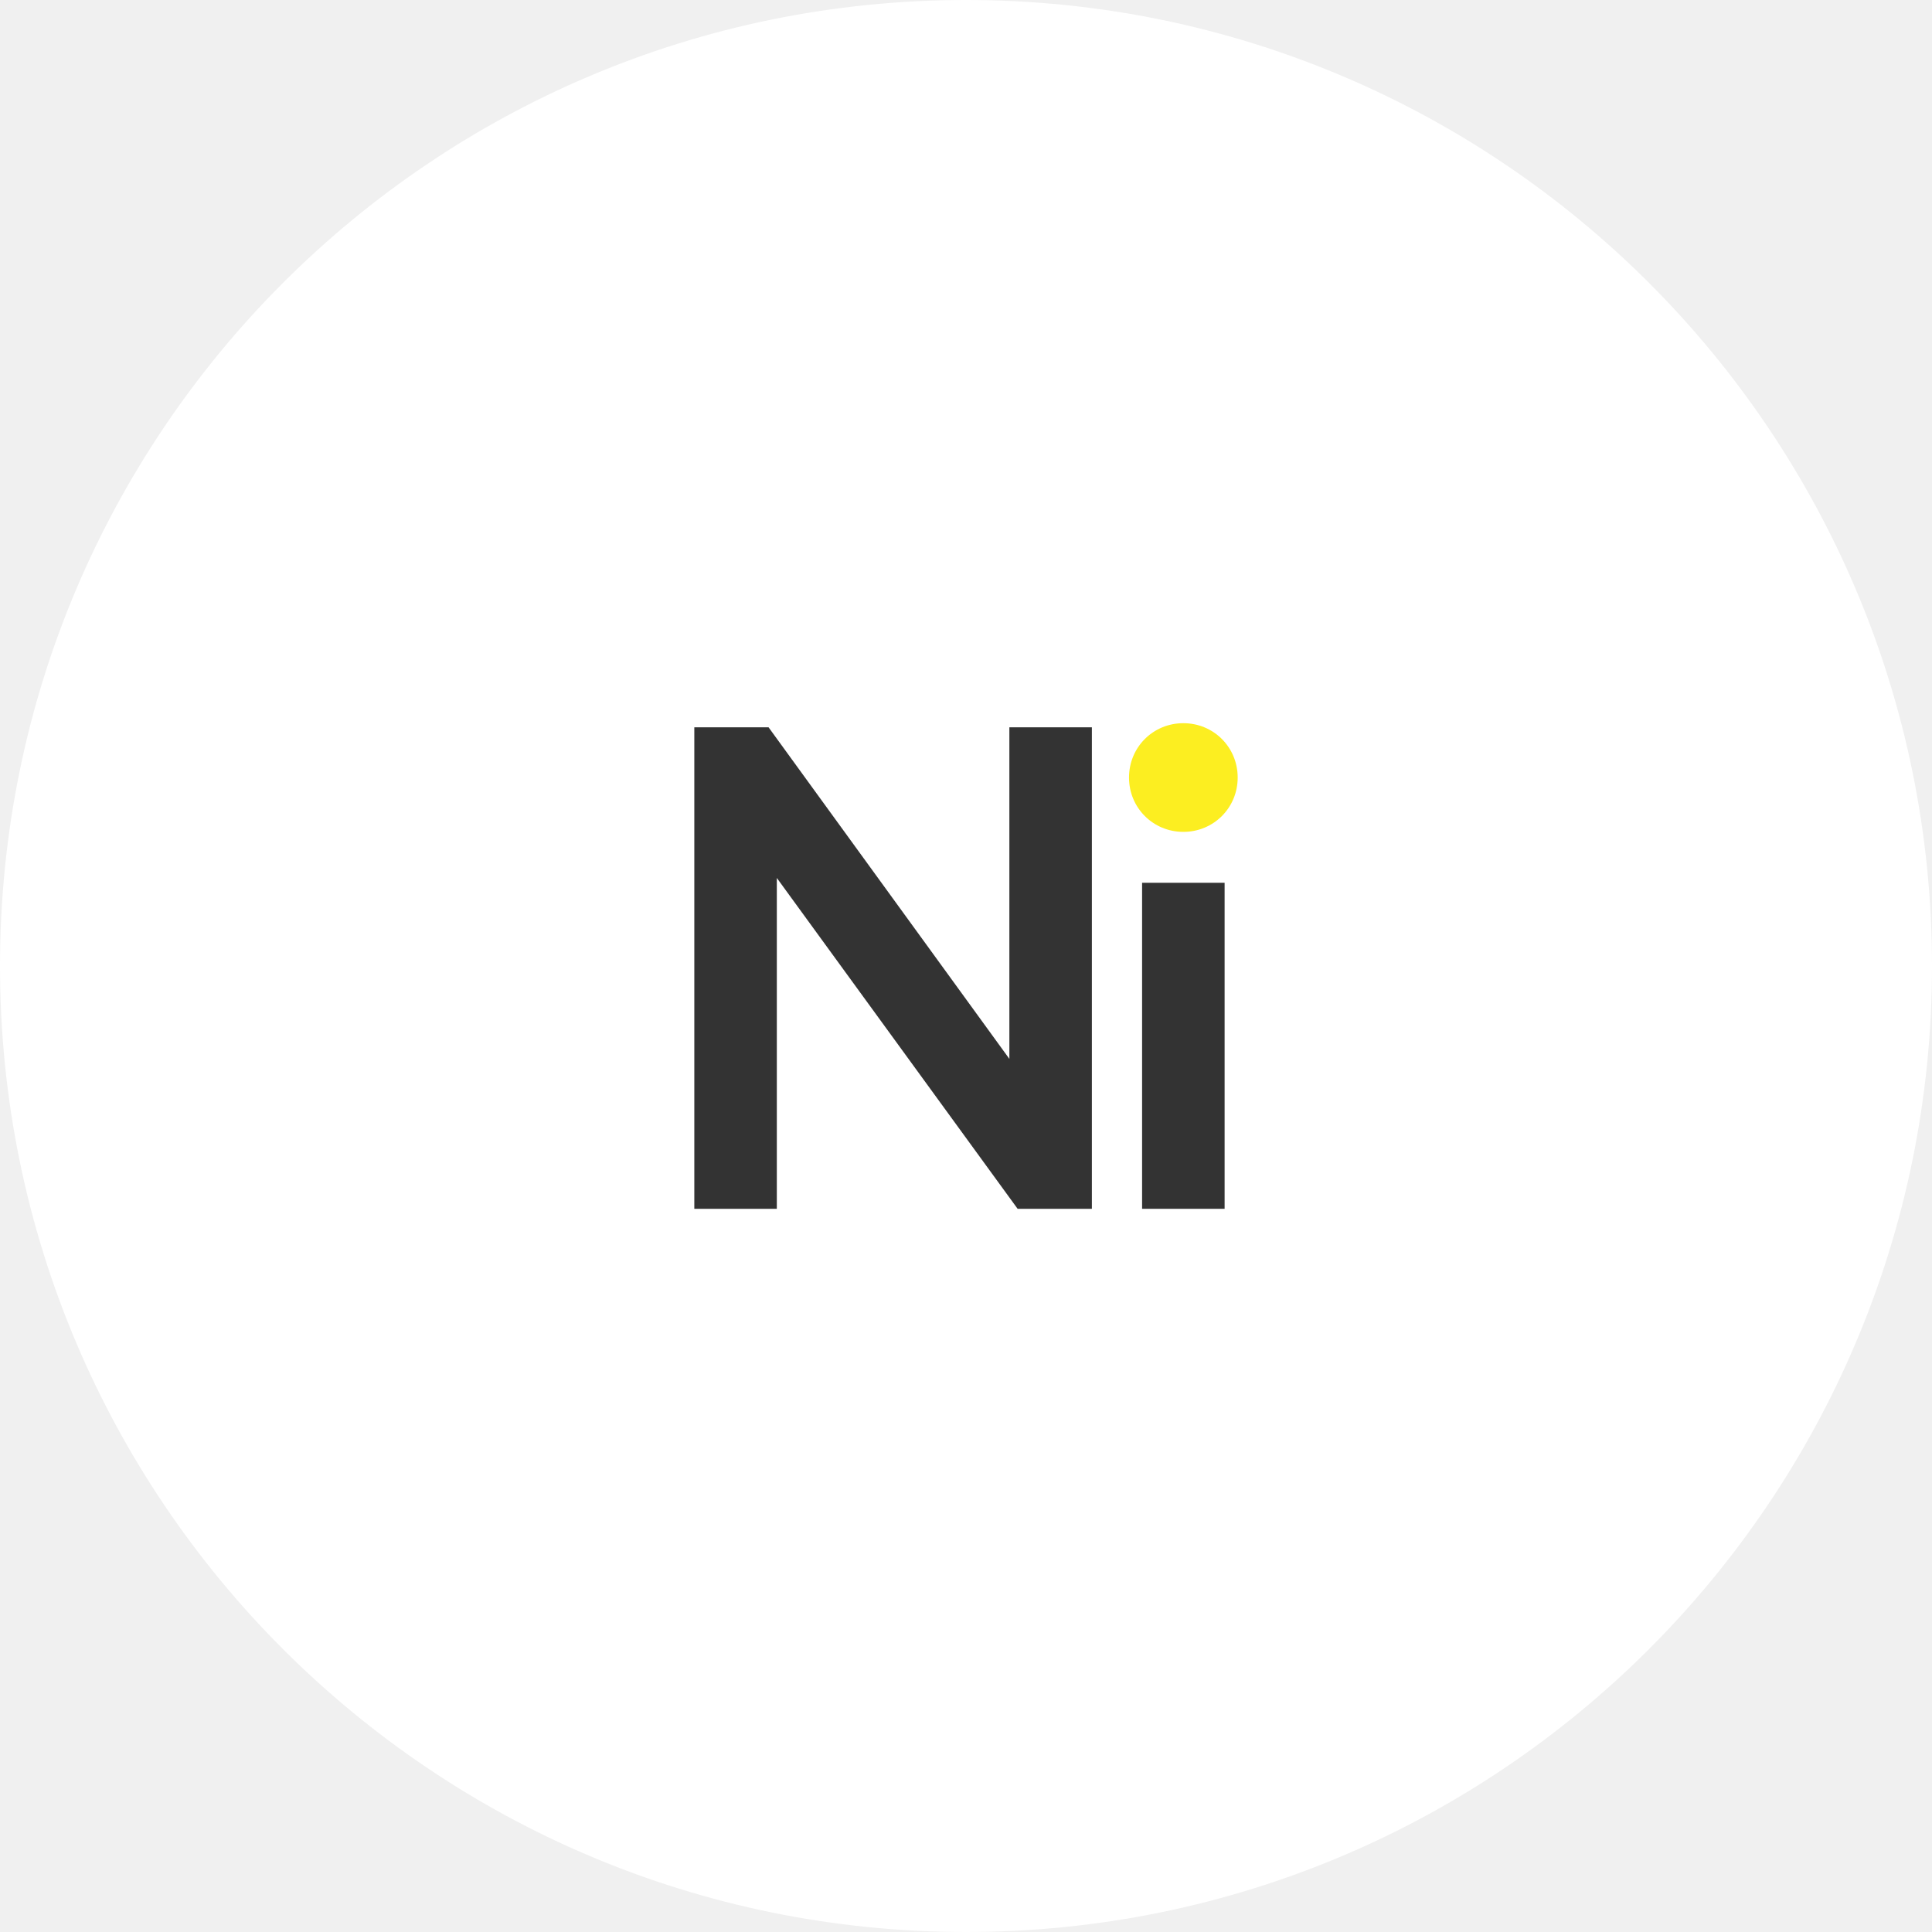
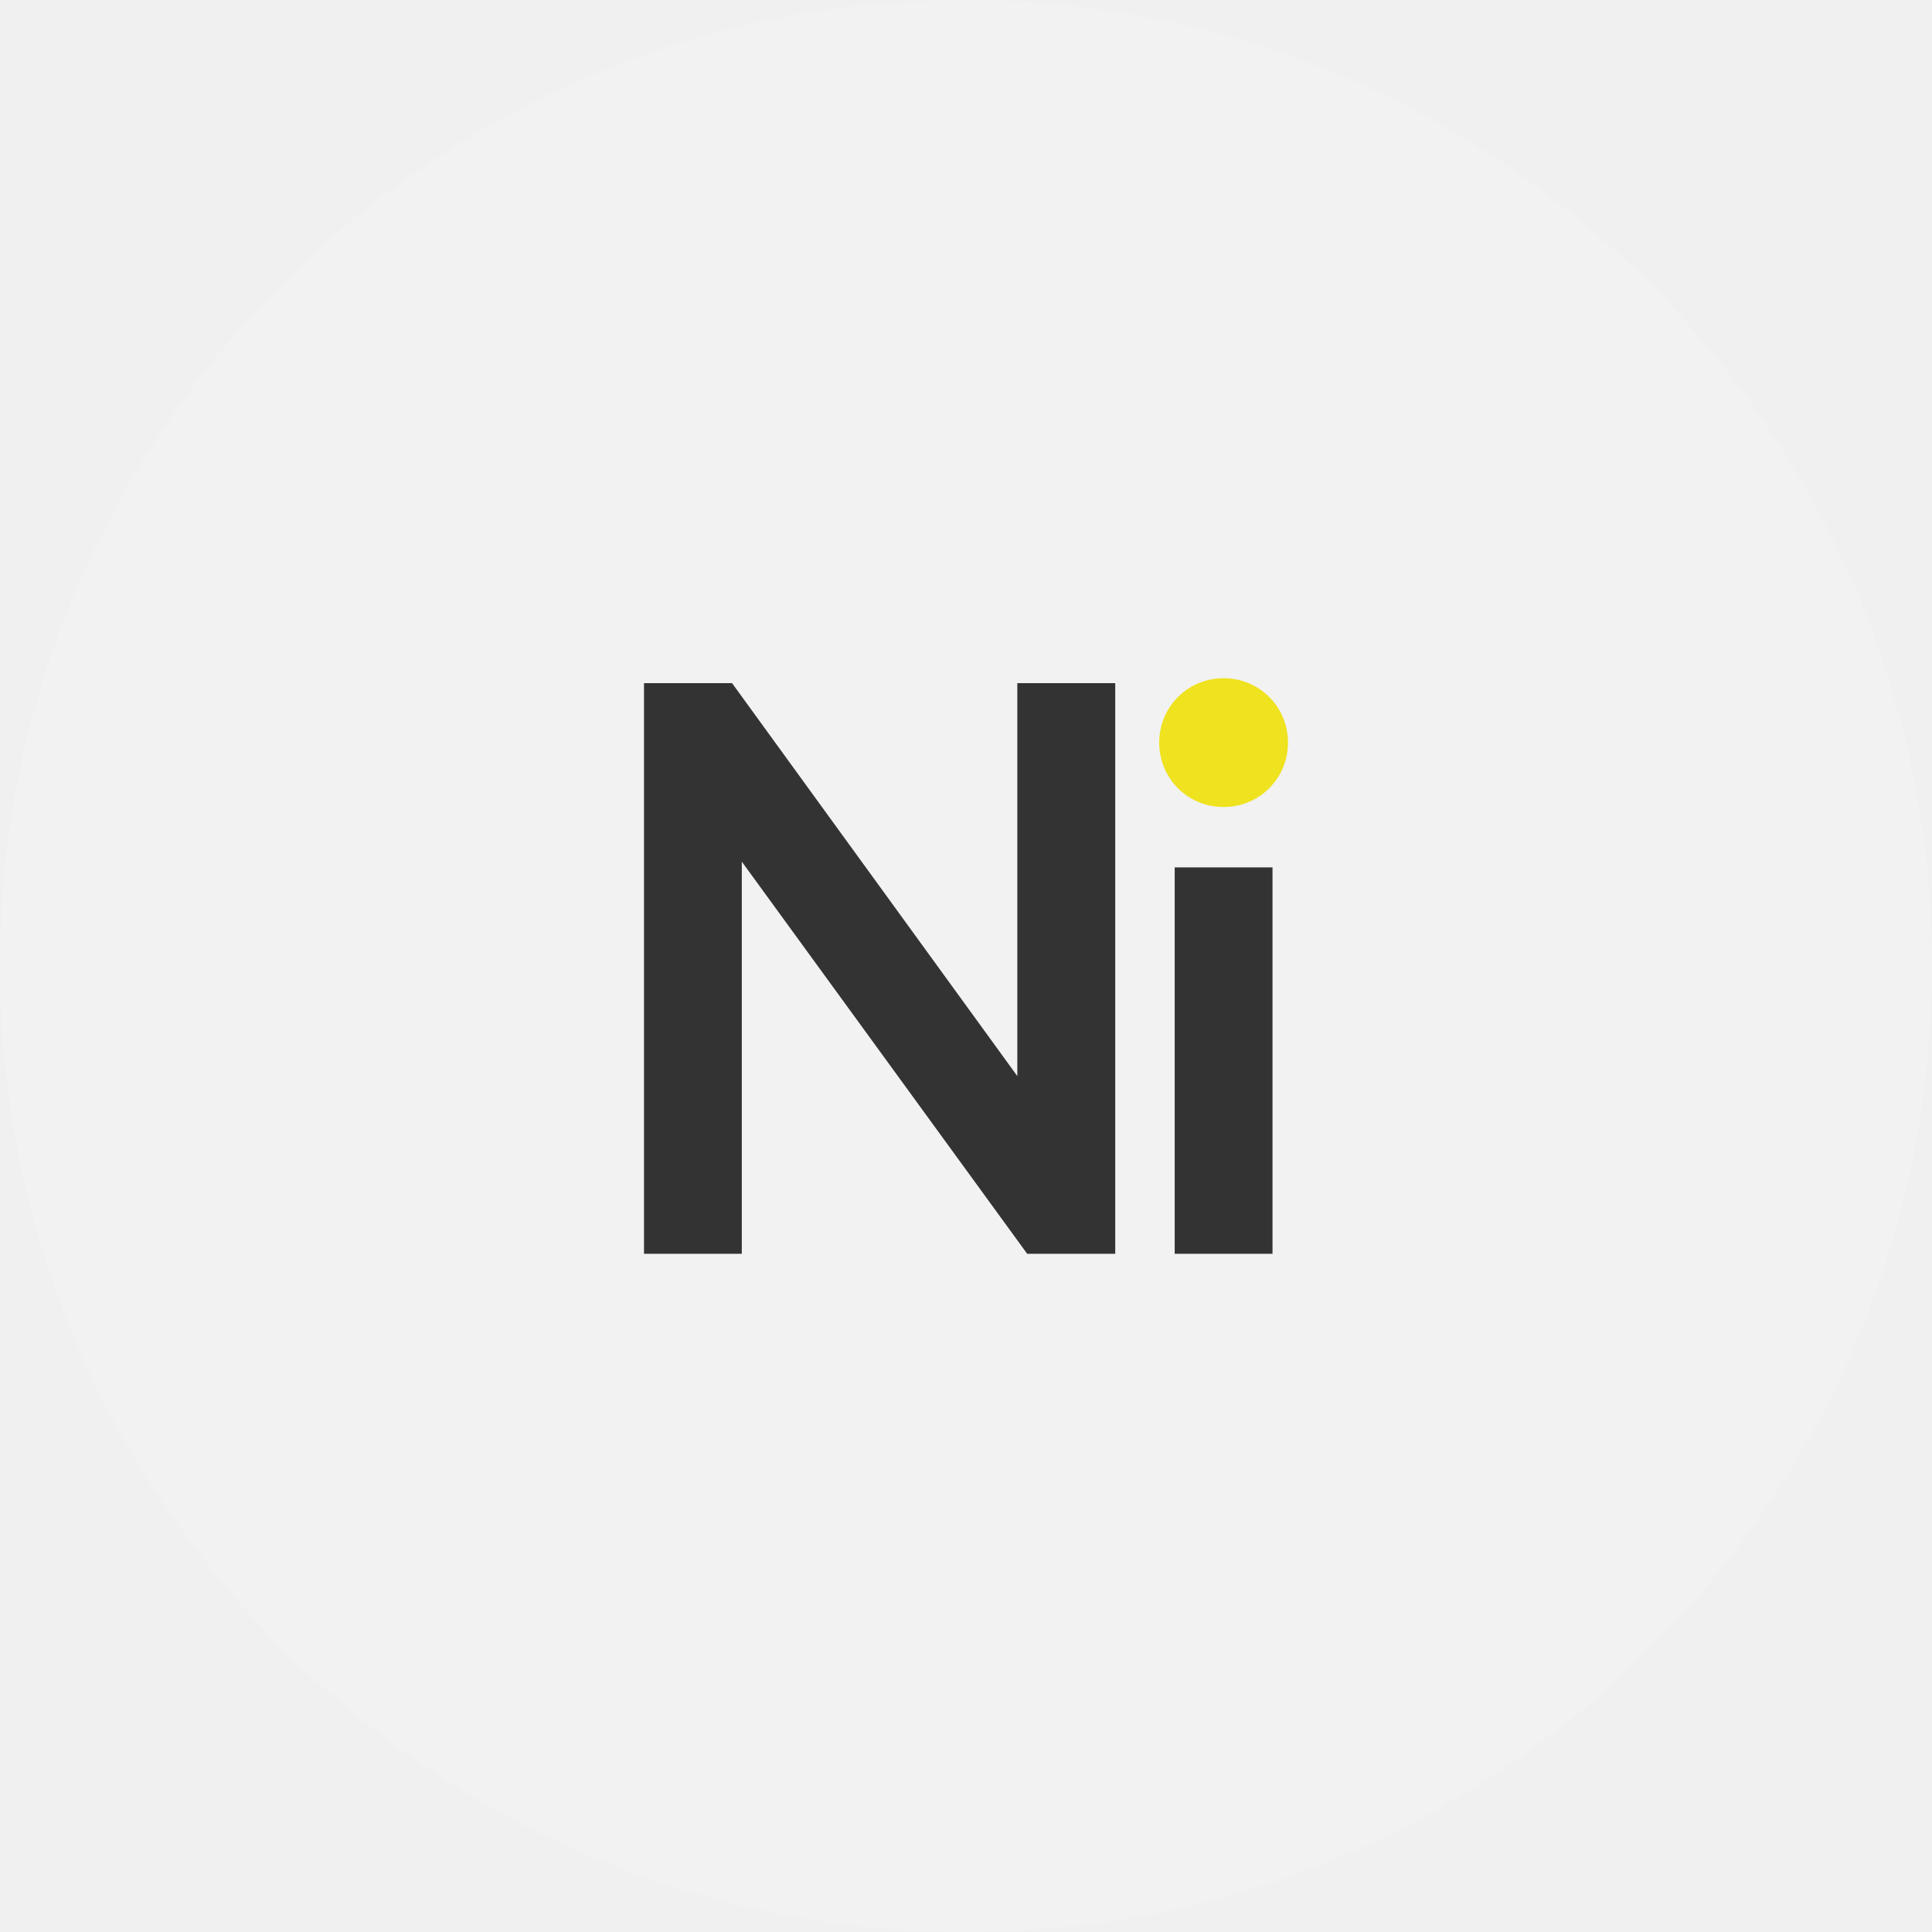
<svg xmlns="http://www.w3.org/2000/svg" viewBox="0 0 192 192">
  <defs>
-     <style>.cls-1{fill:none;isolation:isolate;}.cls-2{fill:#fff;}.cls-3{fill:#333;}.cls-4{fill:#fcee21;mix-blend-mode:multiply;}</style>
+     <style>.cls-1{fill:none;isolation:isolate;}.cls-2{fill:#f2f2f2;}.cls-3{fill:#333;}.cls-4{fill:#fcee21;mix-blend-mode:multiply;}</style>
  </defs>
  <g class="cls-1">
    <g id="Layer_1">
      <rect class="cls-2" x="0" y="0" width="192" height="192" rx="96" ry="96" />
-       <path class="cls-4" d="m117.6,71.87c3.01,0,5.4,2.39,5.4,5.4s-2.39,5.4-5.4,5.4-5.4-2.39-5.4-5.4,2.39-5.4,5.4-5.4Z" />
-       <polygon class="cls-3" points="100.31 105.23 76.38 72.28 69 72.28 69 120.13 77.2 120.13 77.2 87.25 101.13 120.13 108.51 120.13 108.51 72.28 100.31 72.28 100.31 105.23" />
-       <rect class="cls-3" x="113.5" y="87.73" width="8.2" height="32.4" />
+       <path class="cls-4" d="m121.6,67.4c3.56,0,6.4,2.84,6.4,6.4s-2.84,6.4-6.4,6.4-6.4-2.84-6.4-6.4,2.84-6.4,6.4-6.4Z" />
+       <polygon class="cls-3" points="101.1 106.94 72.75 67.89 64 67.89 64 124.6 73.72 124.6 73.72 85.63 102.08 124.6 110.83 124.6 110.83 67.89 101.1 67.89 101.1 106.94" />
+       <rect class="cls-3" x="116.74" y="86.2" width="9.72" height="38.4" />
    </g>
  </g>
</svg>
